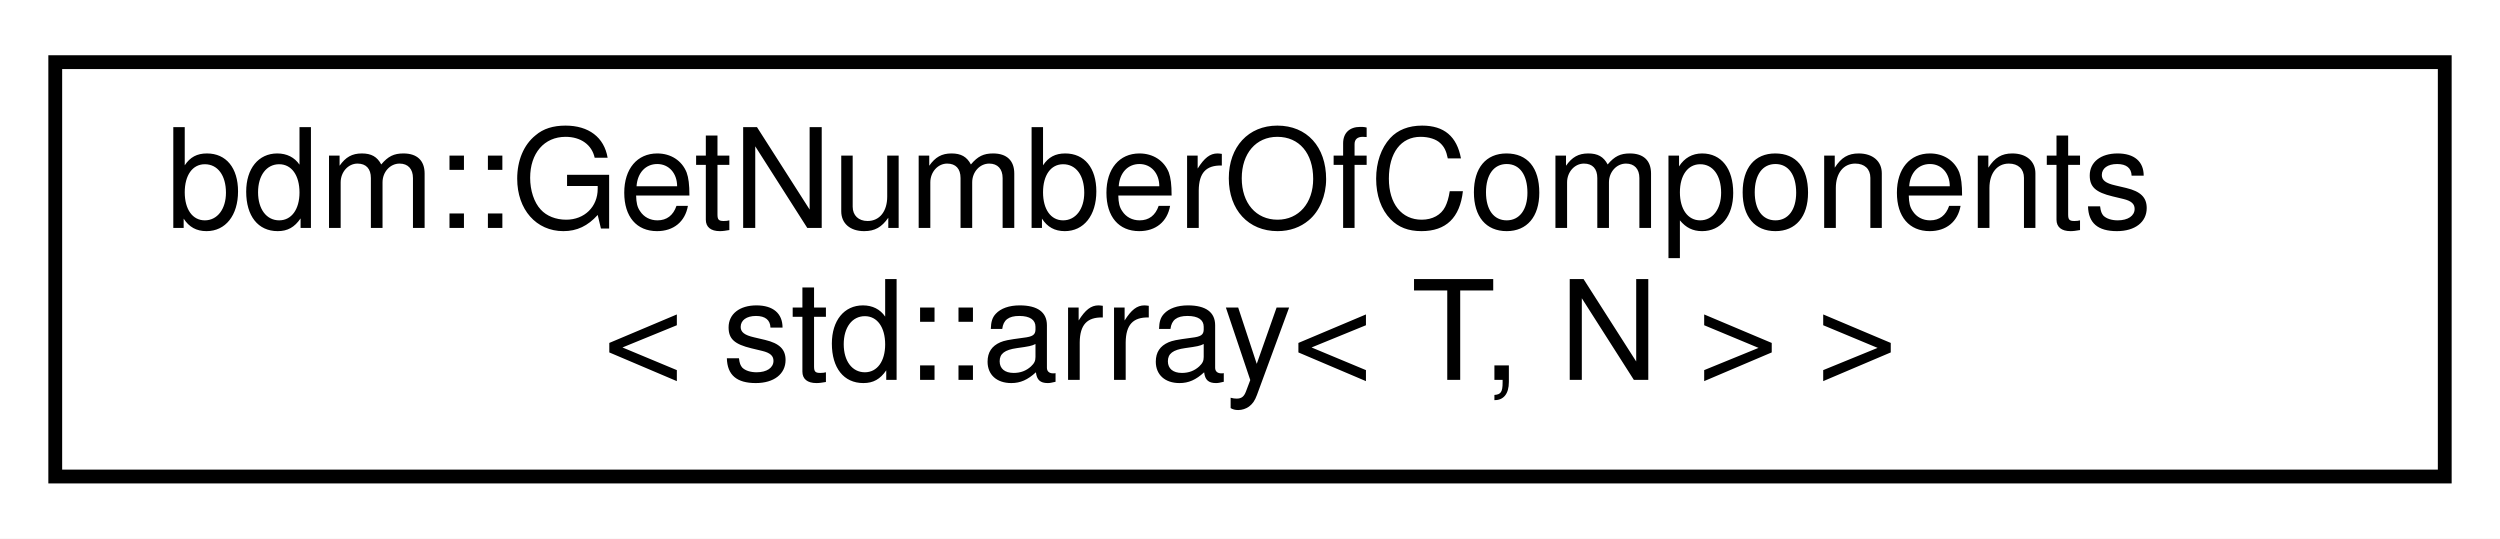
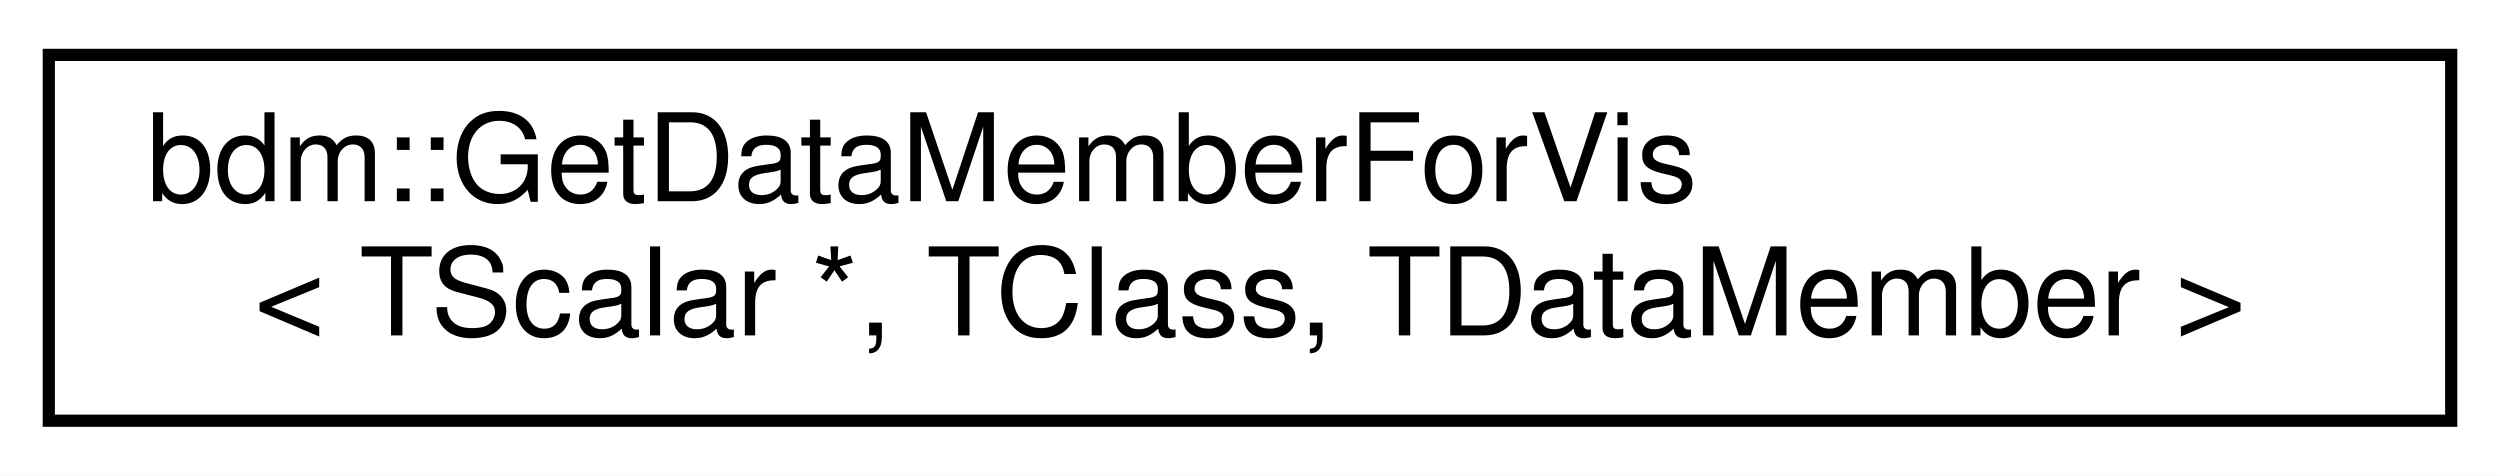
- <svg xmlns="http://www.w3.org/2000/svg" xmlns:xlink="http://www.w3.org/1999/xlink" width="181pt" height="39pt" viewBox="0.00 0.00 181.00 39.00">
+ <svg xmlns="http://www.w3.org/2000/svg" xmlns:xlink="http://www.w3.org/1999/xlink" width="205pt" height="39pt" viewBox="0.00 0.00 205.00 39.00">
  <g id="graph0" class="graph" transform="scale(1 1) rotate(0) translate(4 35)">
-     <polygon fill="white" stroke="transparent" points="-4,4 -4,-35 177,-35 177,4 -4,4" />
+     <polygon fill="white" stroke="transparent" points="-4,4 -4,-35 201,-35 201,4 -4,4" />
    <g id="node1" class="node">
      <g id="a_node1">
-         <a xlink:href="structbdm_1_1GetNumberOfComponents_3_01std_1_1array_3_01T_00_01N_01_4_01_4.html" target="_top" xlink:title=" ">
-           <polygon fill="white" stroke="black" points="0,-0.5 0,-30.5 173,-30.5 173,-0.5 0,-0.5" />
-           <text text-anchor="start" x="8" y="-18.5" font-family="Helvetica,sans-Serif" font-size="10.00">bdm::GetNumberOfComponents</text>
-           <text text-anchor="middle" x="86.5" y="-7.5" font-family="Helvetica,sans-Serif" font-size="10.00">&lt; std::array&lt; T, N &gt; &gt;</text>
+         <a xlink:href="structbdm_1_1GetDataMemberForVis.html" target="_top" xlink:title=" ">
+           <polygon fill="white" stroke="black" points="0,-0.5 0,-30.5 197,-30.5 197,-0.5 0,-0.5" />
+           <text text-anchor="start" x="8" y="-18.5" font-family="Helvetica,sans-Serif" font-size="10.00">bdm::GetDataMemberForVis</text>
+           <text text-anchor="middle" x="98.5" y="-7.5" font-family="Helvetica,sans-Serif" font-size="10.00">&lt; TScalar *, TClass, TDataMember &gt;</text>
        </a>
      </g>
    </g>
  </g>
</svg>
